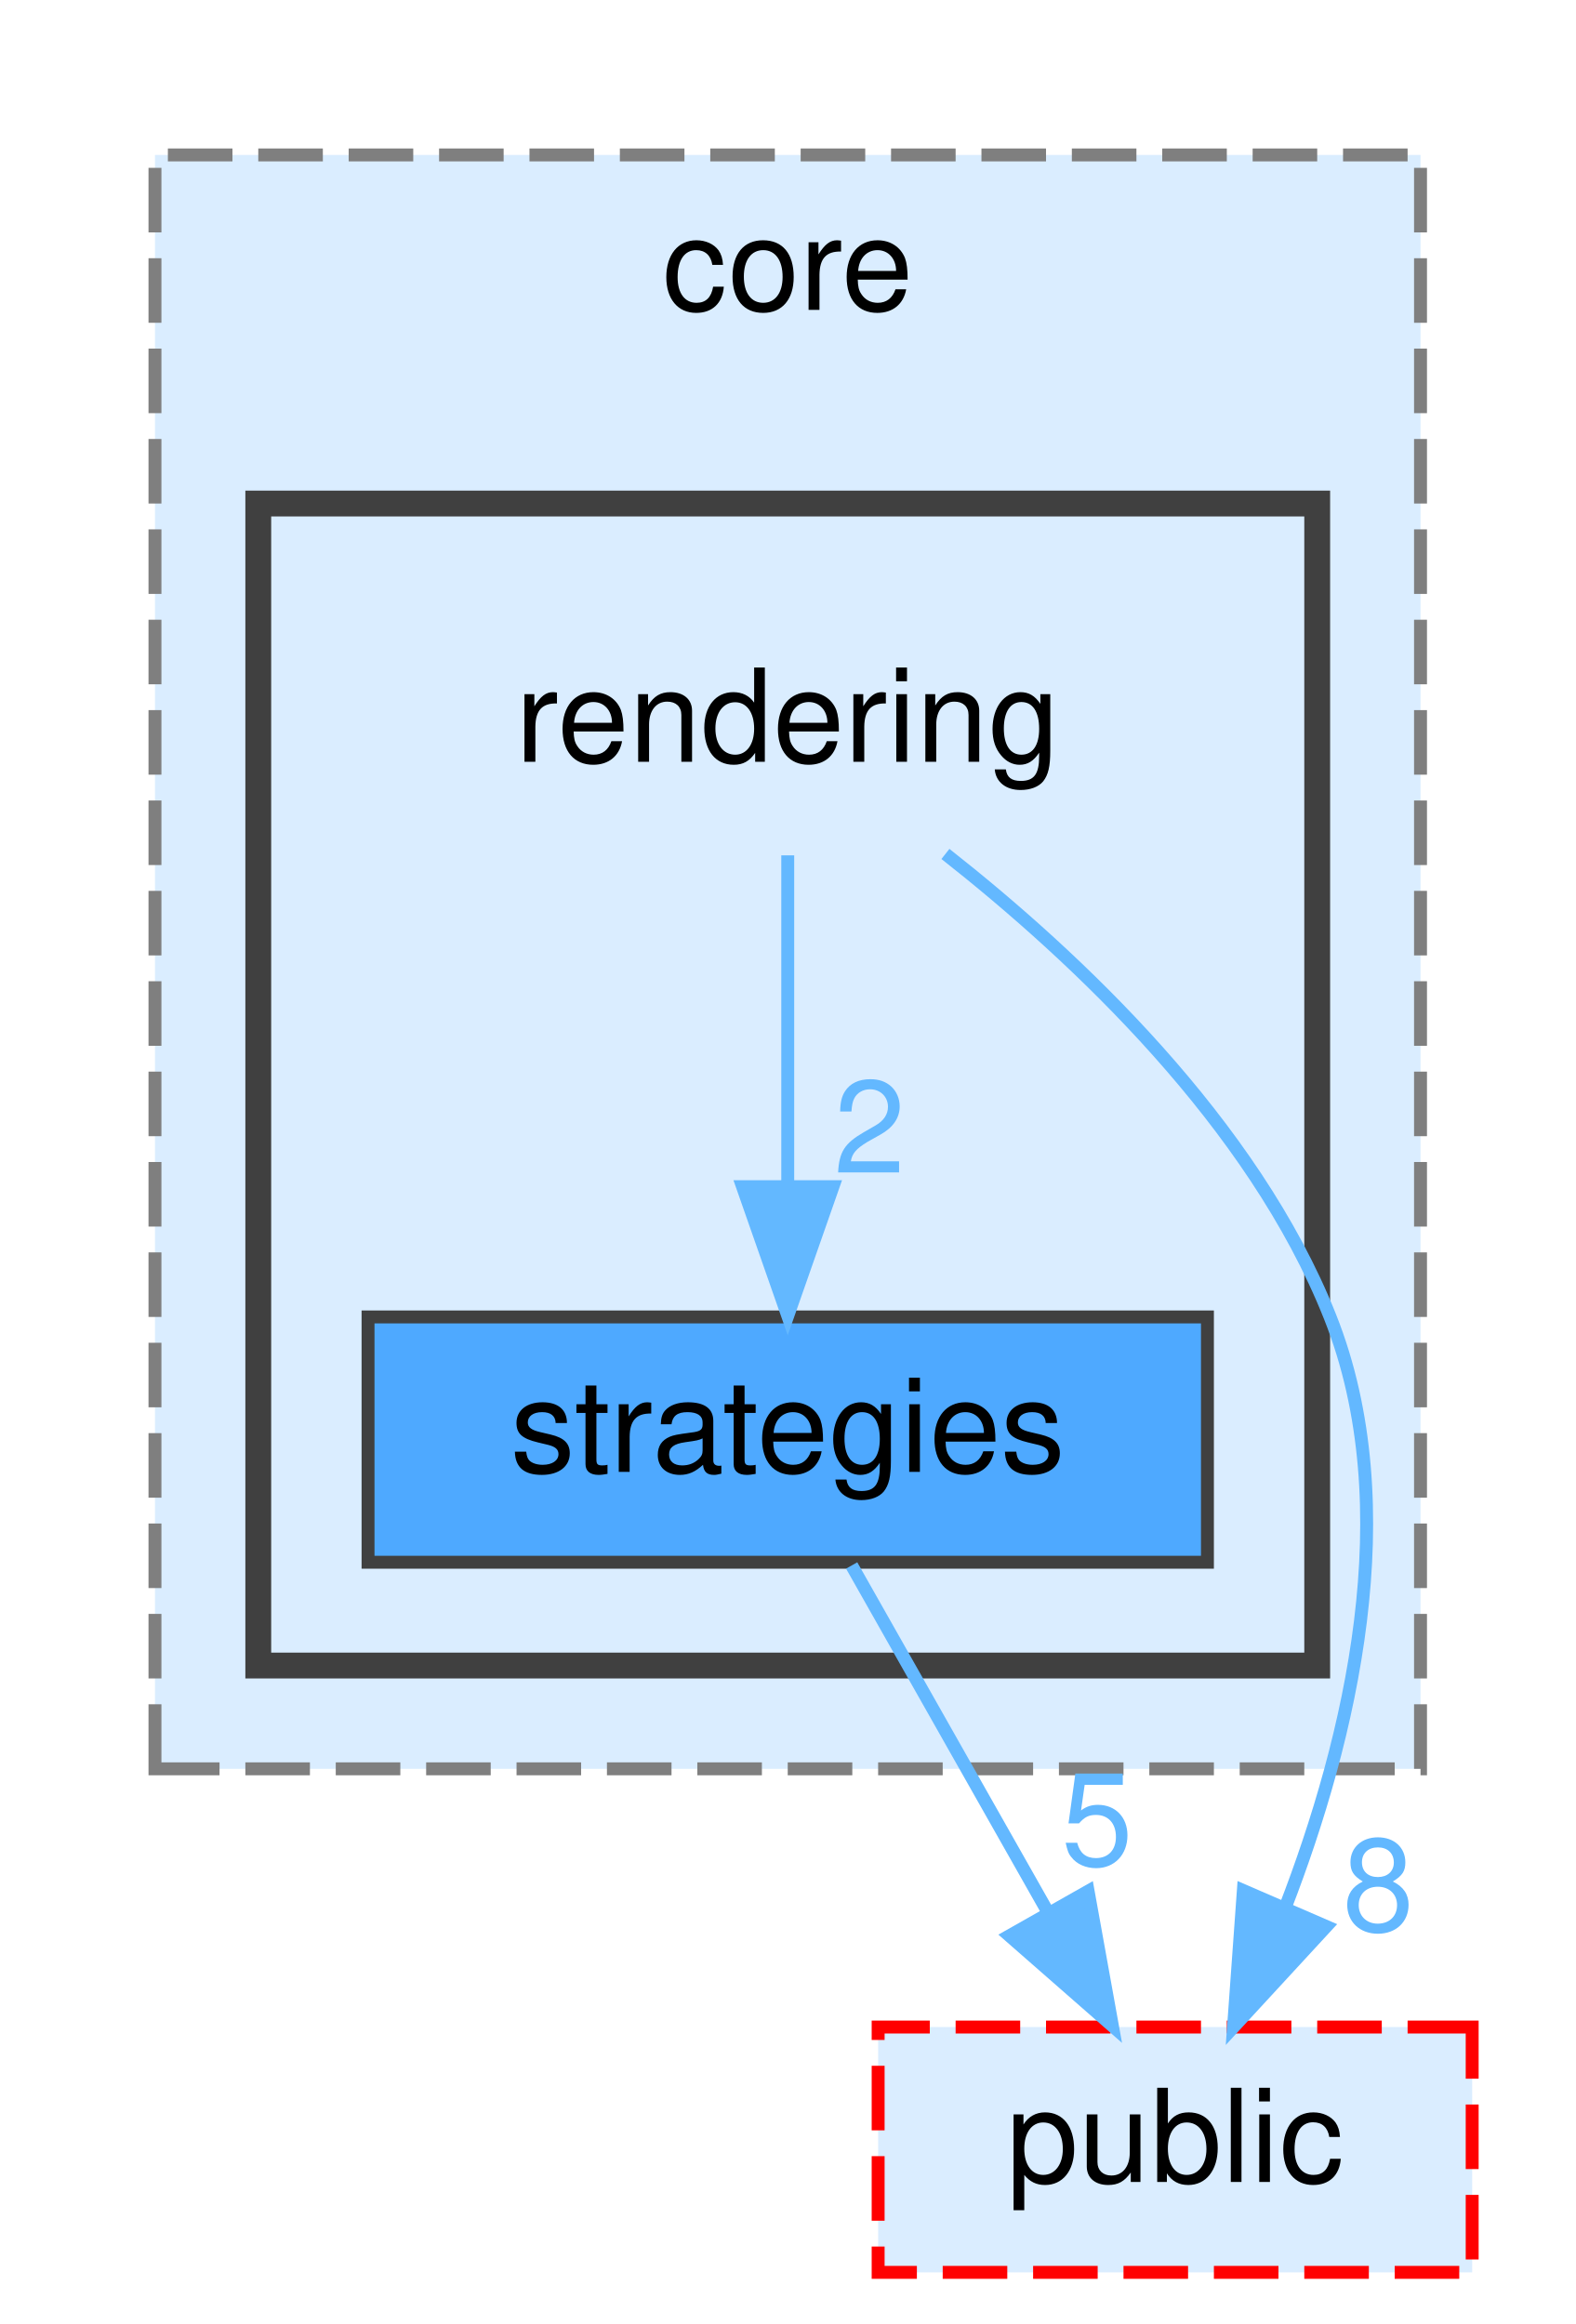
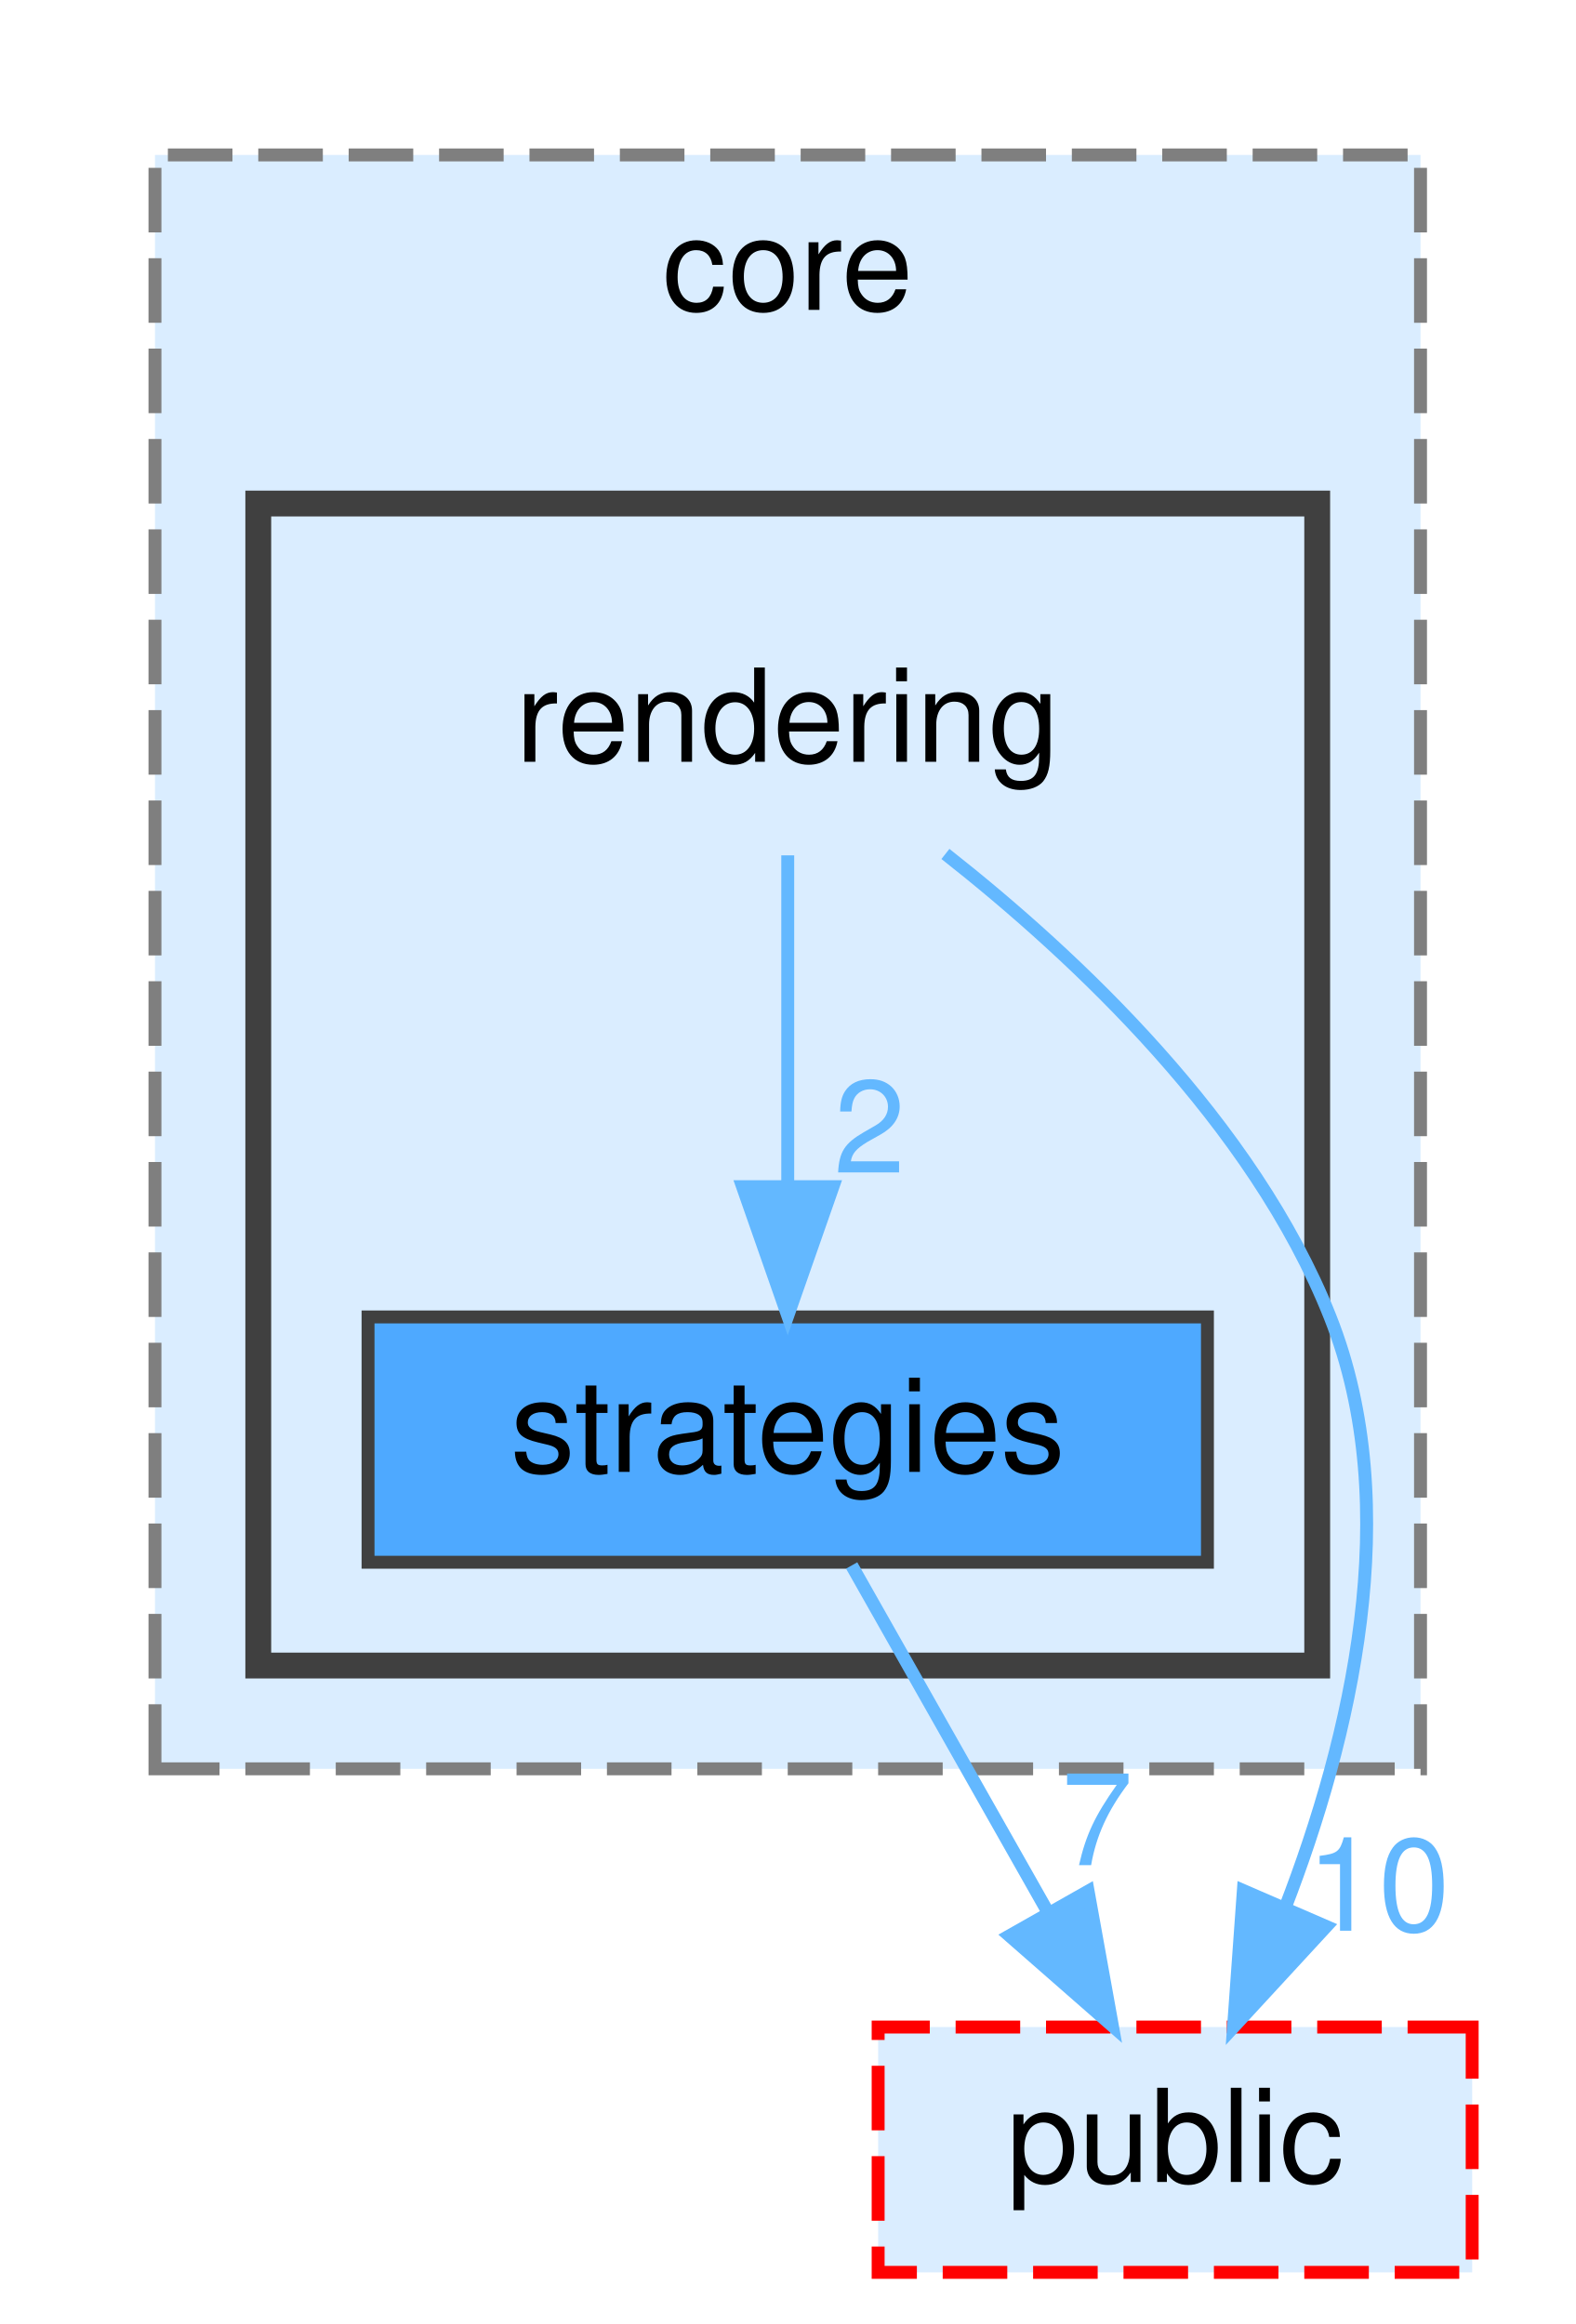
<svg xmlns="http://www.w3.org/2000/svg" xmlns:xlink="http://www.w3.org/1999/xlink" width="122pt" height="180pt" viewBox="0.00 0.00 122.00 180.00">
  <g id="graph0" class="graph" transform="scale(1 1) rotate(0) translate(4 176)">
    <g id="clust1" class="cluster">
      <g id="a_clust1">
        <a xlink:href="dir_7f643b58e2241519524527f42d96aecd.html" target="_top" xlink:title="core">
          <polygon fill="#daedff" stroke="#7f7f7f" stroke-dasharray="5,2" points="8,-39 8,-164 106,-164 106,-39 8,-39" />
          <text text-anchor="middle" x="57" y="-152" font-family="Helvetica,sans-Serif" font-size="10.00">core</text>
        </a>
      </g>
    </g>
    <g id="clust2" class="cluster">
      <g id="a_clust2">
        <a xlink:href="dir_eeb1a6a4d8c8f32e98e11776446ad2bc.html" target="_top">
          <polygon fill="#daedff" stroke="#404040" stroke-width="2" points="16,-47 16,-137 98,-137 98,-47 16,-47" />
        </a>
      </g>
    </g>
    <g id="node1" class="node">
      <text text-anchor="middle" x="57" y="-117" font-family="Helvetica,sans-Serif" font-size="10.00">rendering</text>
    </g>
    <g id="node2" class="node">
      <g id="a_node2">
        <a xlink:href="dir_0268eea10e7a29bbad48a7de7b43a0f6.html" target="_top" xlink:title="strategies">
          <polygon fill="#4ea9ff" stroke="#404040" points="89.5,-74 24.5,-74 24.5,-55 89.5,-55 89.5,-74" />
          <text text-anchor="middle" x="57" y="-62" font-family="Helvetica,sans-Serif" font-size="10.00">strategies</text>
        </a>
      </g>
    </g>
    <g id="edge1" class="edge">
      <g id="a_edge1">
        <a xlink:href="dir_000014_000019.html" target="_top">
          <path fill="none" stroke="#63b8ff" d="M57,-109.75C57,-102.8 57,-92.85 57,-84.13" />
          <polygon fill="#63b8ff" stroke="#63b8ff" points="60.5,-84.09 57,-74.09 53.5,-84.09 60.5,-84.09" />
        </a>
      </g>
      <g id="a_edge1-headlabel">
        <a xlink:href="dir_000014_000019.html" target="_top" xlink:title="2">
          <text text-anchor="middle" x="63.34" y="-85.18" font-family="Helvetica,sans-Serif" font-size="10.00" fill="#63b8ff">2</text>
        </a>
      </g>
    </g>
    <g id="node3" class="node">
      <g id="a_node3">
        <a xlink:href="dir_449e025360b1e0775671965c2105f9c1.html" target="_top" xlink:title="public">
          <polygon fill="#daedff" stroke="red" stroke-dasharray="5,2" points="110,-19 64,-19 64,0 110,0 110,-19" />
          <text text-anchor="middle" x="87" y="-7" font-family="Helvetica,sans-Serif" font-size="10.00">public</text>
        </a>
      </g>
    </g>
    <g id="edge2" class="edge">
      <g id="a_edge2">
        <a xlink:href="dir_000014_000012.html" target="_top">
          <path fill="none" stroke="#63b8ff" d="M69.21,-109.86C79.35,-101.88 93.04,-89.01 99,-74 104.88,-59.19 100.55,-41.27 95.52,-28.25" />
          <polygon fill="#63b8ff" stroke="#63b8ff" points="98.7,-26.79 91.52,-19 92.28,-29.57 98.7,-26.79" />
        </a>
      </g>
      <g id="a_edge2-headlabel">
-         <a xlink:href="dir_000014_000012.html" target="_top" xlink:title="8">
-           <text text-anchor="middle" x="102.73" y="-26.46" font-family="Helvetica,sans-Serif" font-size="10.00" fill="#63b8ff">8</text>
+         <a xlink:href="dir_000014_000012.html" target="_top" xlink:title="10">
+           <text text-anchor="middle" x="102.73" y="-26.46" font-family="Helvetica,sans-Serif" font-size="10.00" fill="#63b8ff">10</text>
        </a>
      </g>
    </g>
    <g id="edge3" class="edge">
      <g id="a_edge3">
        <a xlink:href="dir_000019_000012.html" target="_top">
          <path fill="none" stroke="#63b8ff" d="M61.95,-54.75C66.06,-47.49 72.03,-36.95 77.1,-27.98" />
          <polygon fill="#63b8ff" stroke="#63b8ff" points="80.26,-29.52 82.14,-19.09 74.17,-26.07 80.26,-29.52" />
        </a>
      </g>
      <g id="a_edge3-headlabel">
-         <a xlink:href="dir_000019_000012.html" target="_top" xlink:title="5">
-           <text text-anchor="middle" x="80.96" y="-31.54" font-family="Helvetica,sans-Serif" font-size="10.00" fill="#63b8ff">5</text>
+         <a xlink:href="dir_000019_000012.html" target="_top" xlink:title="7">
+           <text text-anchor="middle" x="80.96" y="-31.54" font-family="Helvetica,sans-Serif" font-size="10.00" fill="#63b8ff">7</text>
        </a>
      </g>
    </g>
  </g>
</svg>
